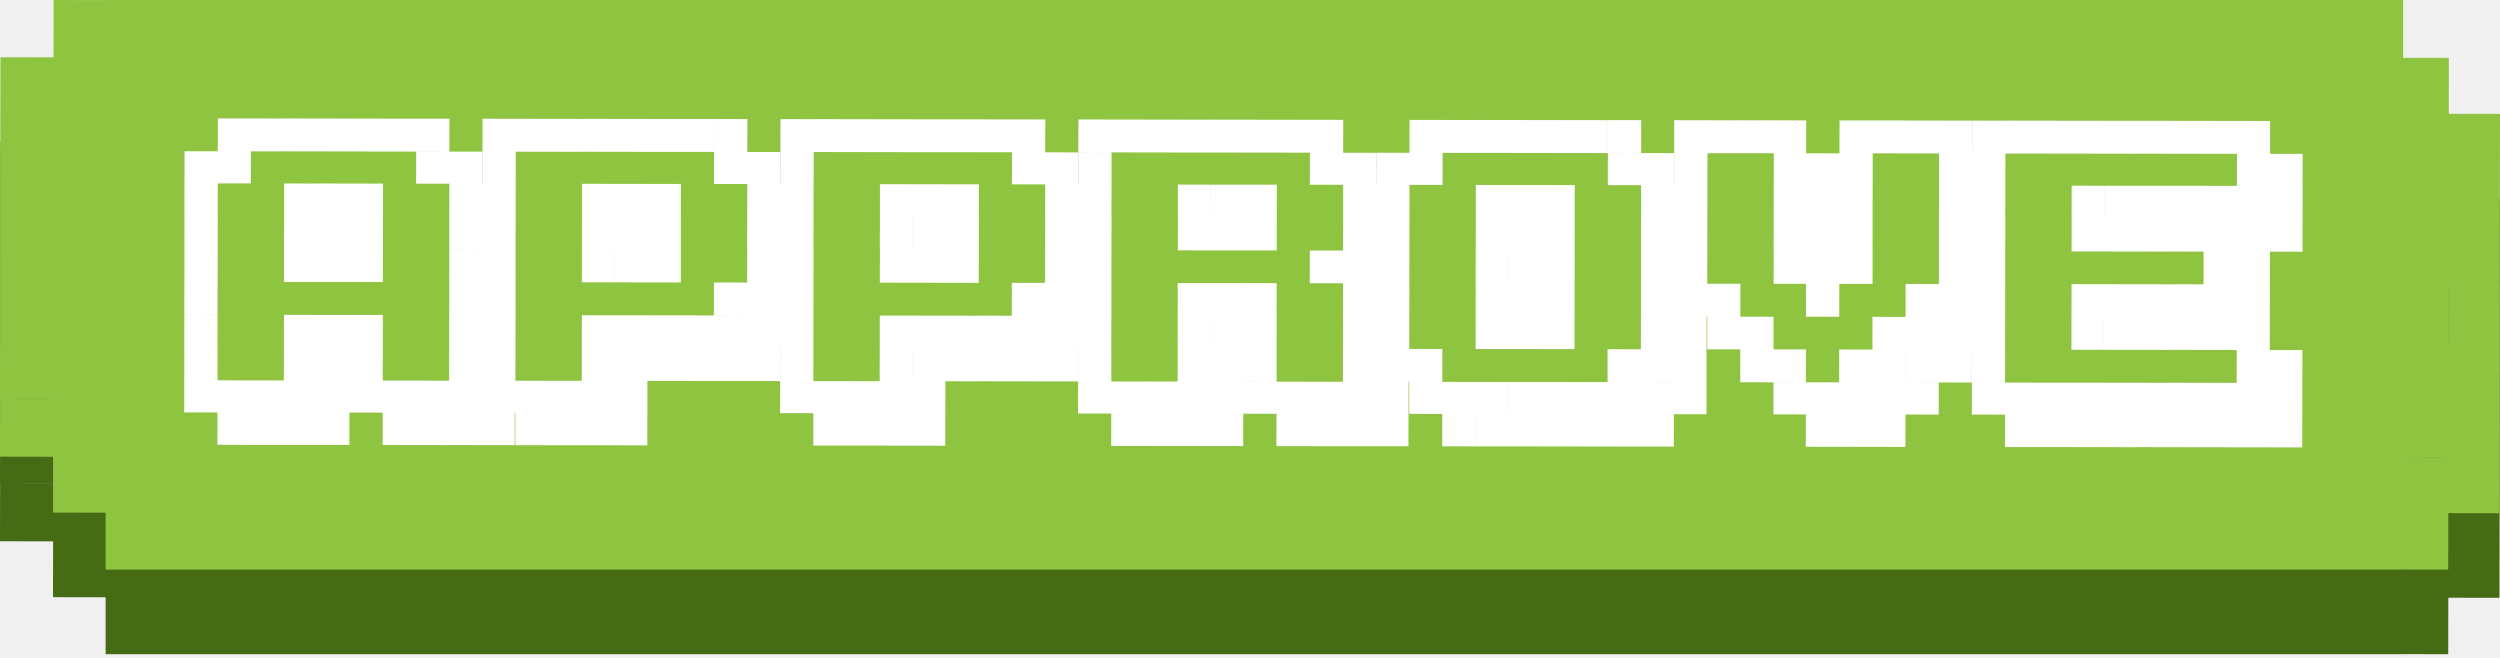
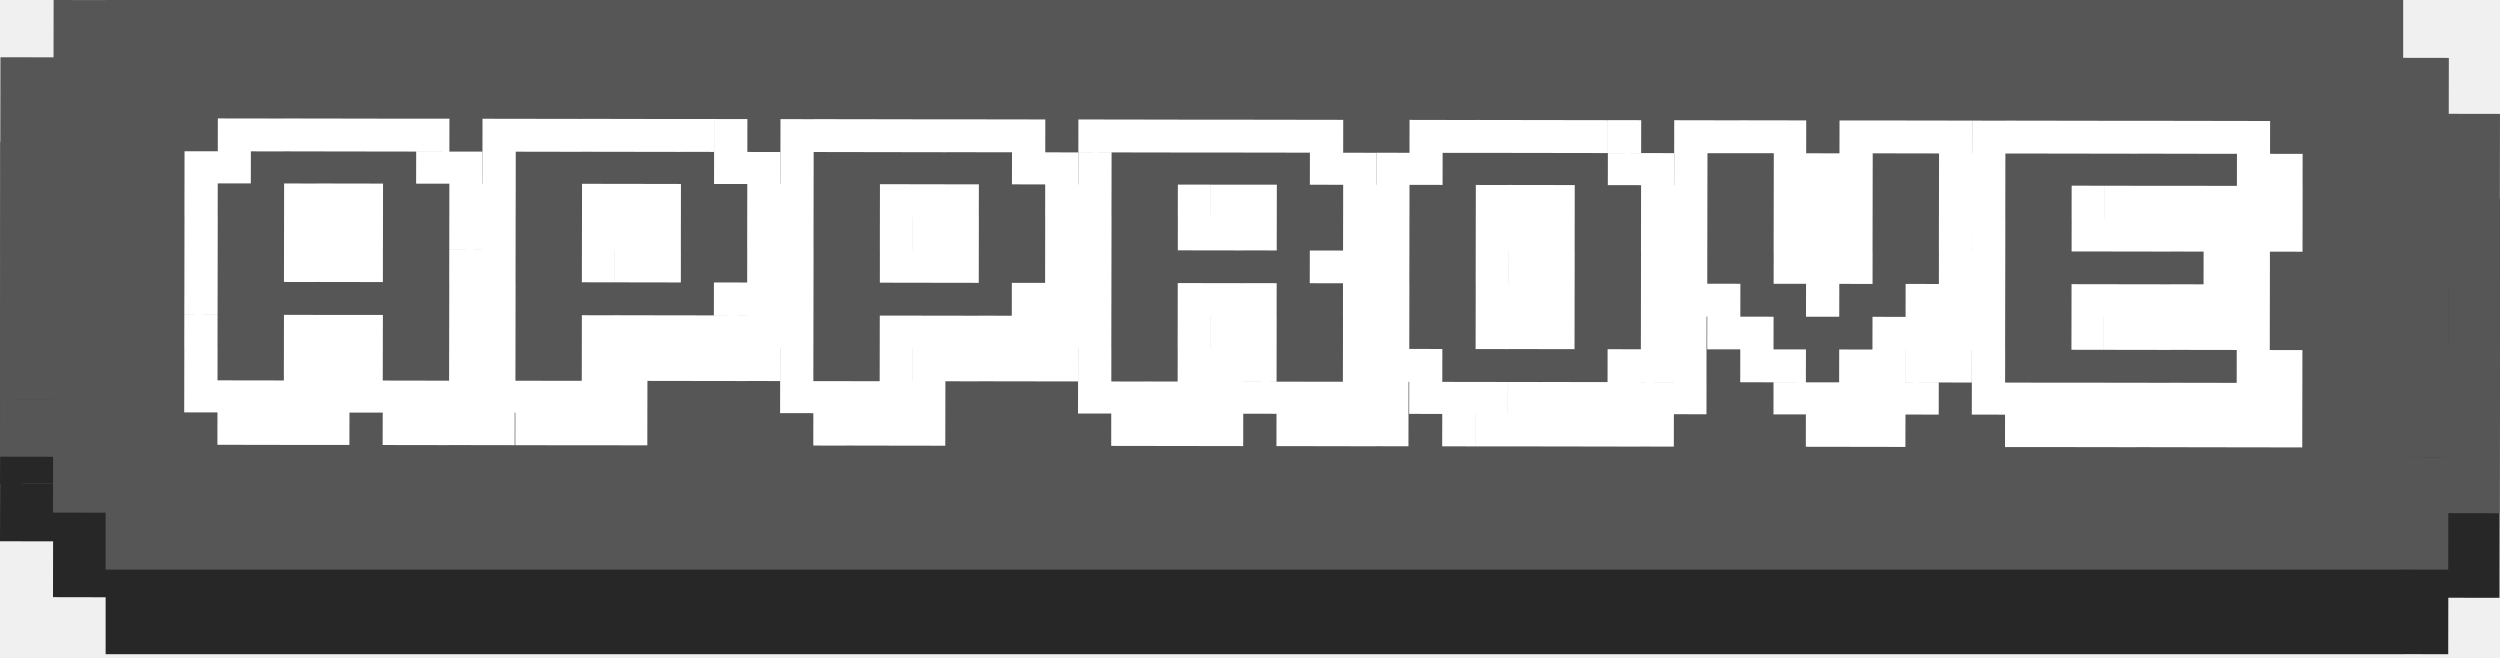
<svg xmlns="http://www.w3.org/2000/svg" width="190" height="50" viewBox="0 0 190 50" fill="none">
-   <path fill-rule="evenodd" clip-rule="evenodd" d="M182.641 41.18V41.173L186.079 41.179V41.187L182.641 41.18ZM182.641 49.714L186.065 49.72L186.072 45.435V45.428L189.96 45.435L189.967 41.187L189.974 36.829L189.98 32.493L189.987 28.136H189.98L189.987 23.8L189.993 19.442L190 15.085L186.112 15.078H186.105L186.112 10.829L182.641 10.823V6.428H154.536H8.028V6.435L4.075 6.428L4.069 10.786L0.034 10.778L0.027 15.027L0.02 19.385H0.027L0.02 23.742L0.013 28.078L0.007 32.443L0 36.778H0.007L0 41.136L4.035 41.143L4.028 45.384L8.028 45.392V49.72H31.989L32.125 49.72V49.72H36.005L36.139 49.72V49.72L182.118 49.72L182.641 49.72V49.714ZM4.014 36.778H0.007L4.014 36.786V36.778ZM186.085 32.486H186.092L186.098 28.128H186.092L186.085 32.486Z" fill="#456B15" />
-   <path fill-rule="evenodd" clip-rule="evenodd" d="M0 34.708L0.007 30.35L4.014 30.357V30.35H0.007H0L0.007 26.014L0.013 21.65L0.02 17.314L0.027 12.956H0.02L0.027 8.599L0.034 4.35L4.069 4.358L4.075 0L8.028 0.007V0H154.535H182.641V4.395L186.112 4.401L186.105 8.65H186.112L190 8.657L189.993 13.014L189.987 17.372L189.98 21.708H189.987L189.98 26.065L189.973 30.401L189.967 34.758L189.96 39.007L186.072 39V39.007L186.065 43.292L182.641 43.286V43.292H182.117H36.139H32.125H8.028V38.963L4.028 38.956L4.035 34.715L0 34.708ZM182.641 34.752L186.079 34.758V34.751L182.641 34.745V34.752ZM186.085 26.058H186.092L186.098 21.7H186.092L186.085 26.058Z" fill="#8EC440" />
+   <path fill-rule="evenodd" clip-rule="evenodd" d="M182.641 41.18V41.173L186.079 41.179V41.187L182.641 41.18ZM182.641 49.714L186.065 49.72L186.072 45.435V45.428L189.96 45.435L189.967 41.187L189.974 36.829L189.98 32.493L189.987 28.136H189.98L189.987 23.8L189.993 19.442L190 15.085L186.112 15.078H186.105L186.112 10.829L182.641 10.823V6.428H154.536H8.028V6.435L4.075 6.428L4.069 10.786L0.034 10.778L0.027 15.027L0.02 19.385H0.027L0.02 23.742L0.013 28.078L0.007 32.443L0 36.778H0.007L0 41.136L4.035 41.143L4.028 45.384L8.028 45.392V49.72H31.989L32.125 49.72V49.72H36.005L36.139 49.72V49.72L182.118 49.72L182.641 49.72V49.714ZM4.014 36.778H0.007L4.014 36.786V36.778ZM186.085 32.486H186.092L186.098 28.128H186.092L186.085 32.486Z" fill="#272727" />
+   <path fill-rule="evenodd" clip-rule="evenodd" d="M0 34.708L0.007 30.35L4.014 30.357V30.35H0.007H0L0.007 26.014L0.013 21.65L0.02 17.314L0.027 12.956H0.02L0.027 8.599L0.034 4.35L4.069 4.358L4.075 0L8.028 0.007V0H154.535H182.641V4.395L186.112 4.401L186.105 8.65H186.112L190 8.657L189.993 13.014L189.987 17.372L189.98 21.708H189.987L189.98 26.065L189.973 30.401L189.967 34.758L189.96 39.007L186.072 39V39.007L186.065 43.292L182.641 43.286V43.292H182.117H36.139H32.125H8.028V38.963L4.028 38.956L4.035 34.715L0 34.708ZM182.641 34.752L186.079 34.758V34.751L182.641 34.745V34.752ZM186.085 26.058H186.092L186.098 21.7H186.092L186.085 26.058Z" fill="#565656" />
  <g clip-path="url(#clip0)">
    <path d="M14 31.343L14.004 28.906L16.531 28.91L16.527 31.343H14ZM14.004 28.906L14.008 26.407L16.535 26.411L16.531 28.91L14.004 28.906ZM14.004 26.407L14.008 23.92L16.535 23.924L16.531 26.411L14.004 26.407ZM14.008 23.916L14.013 21.417L16.54 21.421L16.535 23.92L14.008 23.916ZM14.013 21.417L14.017 18.93L16.544 18.934L16.54 21.421L14.013 21.417ZM14.017 18.93L14.021 16.431L16.548 16.435L16.544 18.934L14.017 18.93ZM14.017 16.431L14.021 13.932L16.548 13.936L16.544 16.435L14.017 16.431ZM14.021 13.932L14.025 11.495L16.552 11.499L16.548 13.936L14.021 13.932ZM19.041 31.347L19.037 33.808L16.523 33.804L16.527 31.343L19.041 31.347ZM16.527 31.343L16.531 28.906L19.046 28.91L19.041 31.347L16.527 31.343ZM16.548 13.936L16.552 11.499L19.067 11.503L19.062 13.94L16.548 13.936ZM16.552 11.499L16.556 9L19.071 9.004L19.067 11.503L16.552 11.499ZM21.568 31.351L21.564 33.813L19.037 33.808L19.041 31.347L21.568 31.351ZM19.041 31.347L19.046 28.91L21.572 28.914L21.568 31.351L19.041 31.347ZM19.067 11.503L19.071 9.004L21.598 9.008L21.593 11.508L19.067 11.503ZM24.032 31.355L24.028 33.817L21.564 33.813L21.568 31.351L24.032 31.355ZM21.568 31.351L21.572 28.914L24.036 28.918L24.032 31.355L21.568 31.351ZM21.572 28.914L21.577 26.415L24.04 26.419L24.036 28.918L21.572 28.914ZM21.577 26.415L21.581 23.928L24.045 23.933L24.04 26.419L21.577 26.415ZM21.581 21.429L21.585 18.942L24.049 18.947L24.045 21.433L21.581 21.429ZM21.585 18.942L21.589 16.443L24.053 16.448L24.049 18.947L21.585 18.942ZM21.589 16.443L21.593 13.944L24.057 13.948L24.053 16.448L21.589 16.443ZM21.593 11.503L21.598 9.004L24.061 9.008L24.057 11.508L21.593 11.503ZM26.559 31.355L26.555 33.817L24.028 33.813L24.032 31.351L26.559 31.355ZM24.032 31.355L24.036 28.918L26.563 28.922L26.559 31.359L24.032 31.355ZM24.036 28.918L24.04 26.419L26.567 26.423L26.563 28.922L24.036 28.918ZM24.04 26.419L24.045 23.933L26.572 23.937L26.567 26.423L24.04 26.419ZM24.045 21.429L24.049 18.942L26.576 18.947L26.572 21.433L24.045 21.429ZM24.049 18.942L24.053 16.443L26.58 16.448L26.576 18.947L24.049 18.942ZM24.053 16.443L24.057 13.944L26.584 13.948L26.58 16.448L24.053 16.443ZM24.057 11.508L24.061 9.008L26.588 9.012L26.584 11.512L24.057 11.508ZM26.559 31.355L26.563 28.918L29.09 28.922L29.086 31.359L26.559 31.355ZM26.563 28.918L26.567 26.419L29.094 26.423L29.09 28.922L26.563 28.918ZM26.567 26.419L26.572 23.933L29.099 23.937L29.094 26.423L26.567 26.419ZM26.572 21.433L26.576 18.947L29.103 18.951L29.099 21.438L26.572 21.433ZM26.576 18.947L26.58 16.448L29.107 16.452L29.103 18.951L26.576 18.947ZM26.58 16.448L26.584 13.948L29.111 13.953L29.107 16.452L26.58 16.448ZM26.584 11.512L26.588 9.012L29.115 9.017L29.111 11.516L26.584 11.512ZM31.6 31.363L31.596 33.825L29.082 33.821L29.086 31.359L31.6 31.363ZM29.086 31.359L29.09 28.922L31.604 28.927L31.6 31.363L29.086 31.359ZM29.111 11.516L29.115 9.017L31.63 9.021L31.625 11.52L29.111 11.516ZM34.127 31.367L34.123 33.829L31.596 33.825L31.6 31.363L34.127 31.367ZM31.6 31.363L31.604 28.927L34.131 28.931L34.127 31.367L31.6 31.363ZM31.625 13.957L31.63 11.52L34.157 11.524L34.152 13.961L31.625 13.957ZM31.625 11.516L31.63 9.017L34.157 9.021L34.152 11.52L31.625 11.516ZM36.641 31.367L36.637 33.829L34.123 33.825L34.127 31.363L36.641 31.367ZM34.127 31.367L34.131 28.931L36.646 28.935L36.641 31.372L34.127 31.367ZM34.131 28.931L34.136 26.432L36.65 26.436L36.646 28.935L34.131 28.931ZM34.136 26.432L34.14 23.945L36.654 23.949L36.65 26.436L34.136 26.432ZM34.14 23.945L34.144 21.446L36.658 21.45L36.654 23.949L34.14 23.945ZM34.14 21.446L34.144 18.959L36.658 18.963L36.654 21.45L34.14 21.446ZM34.144 18.955L34.148 16.456L36.663 16.46L36.658 18.959L34.144 18.955ZM34.148 16.456L34.152 13.957L36.667 13.961L36.663 16.46L34.148 16.456ZM34.152 13.957L34.157 11.52L36.671 11.524L36.667 13.961L34.152 13.957ZM39.118 31.372L39.114 33.833L36.637 33.829L36.641 31.367L39.118 31.372ZM36.641 31.367L36.646 28.931L39.122 28.935L39.118 31.372L36.641 31.367ZM36.646 28.931L36.65 26.432L39.126 26.436L39.122 28.935L36.646 28.931ZM36.65 26.432L36.654 23.945L39.13 23.949L39.126 26.436L36.65 26.432ZM36.654 23.945L36.658 21.446L39.135 21.45L39.13 23.949L36.654 23.945ZM36.654 21.446L36.658 18.959L39.135 18.963L39.13 21.45L36.654 21.446ZM36.658 18.959L36.663 16.46L39.139 16.464L39.135 18.963L36.658 18.959ZM36.663 16.46L36.667 13.961L39.143 13.965L39.139 16.464L36.663 16.46Z" fill="white" />
    <path d="M36.641 31.367L36.646 28.931L39.172 28.935L39.168 31.372L36.641 31.367ZM36.646 28.931L36.65 26.432L39.177 26.436L39.172 28.935L36.646 28.931ZM36.65 26.432L36.654 23.945L39.181 23.949L39.177 26.436L36.65 26.432ZM36.654 23.945L36.658 21.446L39.185 21.45L39.181 23.949L36.654 23.945ZM36.654 21.446L36.658 18.959L39.185 18.963L39.181 21.45L36.654 21.446ZM36.658 18.959L36.662 16.46L39.189 16.464L39.185 18.963L36.658 18.959ZM36.662 16.46L36.667 13.961L39.194 13.965L39.189 16.464L36.662 16.46ZM36.667 13.961L36.671 11.524L39.198 11.528L39.194 13.965L36.667 13.961ZM36.667 11.524L36.671 9.025L39.198 9.029L39.194 11.528L36.667 11.524ZM41.683 31.376L41.678 33.838L39.164 33.833L39.168 31.372L41.683 31.376ZM39.168 31.372L39.172 28.935L41.687 28.939L41.683 31.376L39.168 31.372ZM39.194 11.528L39.198 9.029L41.712 9.033L41.708 11.533L39.194 11.528ZM44.21 31.38L44.205 33.842L41.678 33.838L41.683 31.376L44.21 31.38ZM41.683 31.376L41.687 28.939L44.214 28.943L44.21 31.38L41.683 31.376ZM41.708 11.533L41.712 9.033L44.239 9.037L44.235 11.537L41.708 11.533ZM46.673 31.38L46.669 33.842L44.205 33.838L44.21 31.376L46.673 31.38ZM44.21 31.38L44.214 28.943L46.678 28.948L46.673 31.384L44.21 31.38ZM44.214 28.943L44.218 26.444L46.682 26.448L46.678 28.948L44.214 28.943ZM44.218 26.444L44.222 23.957L46.686 23.962L46.682 26.448L44.218 26.444ZM44.222 21.454L44.226 18.968L46.69 18.972L46.686 21.458L44.222 21.454ZM44.226 18.968L44.231 16.468L46.694 16.473L46.69 18.972L44.226 18.968ZM44.231 16.468L44.235 13.969L46.699 13.973L46.694 16.473L44.231 16.468ZM44.235 11.533L44.239 9.033L46.703 9.037L46.699 11.537L44.235 11.533ZM49.2 31.384L49.196 33.846L46.669 33.842L46.673 31.38L49.2 31.384ZM46.673 31.38L46.678 28.943L49.205 28.948L49.2 31.384L46.673 31.38ZM46.678 28.943L46.682 26.444L49.209 26.448L49.205 28.948L46.678 28.943ZM46.682 26.444L46.686 23.957L49.213 23.962L49.209 26.448L46.682 26.444ZM46.69 21.458L46.694 18.972L49.221 18.976L49.217 21.462L46.69 21.458ZM46.69 18.972L46.694 16.473L49.221 16.477L49.217 18.976L46.69 18.972ZM46.694 16.473L46.699 13.973L49.225 13.977L49.221 16.477L46.694 16.473ZM46.699 11.537L46.703 9.037L49.23 9.042L49.225 11.541L46.699 11.537ZM49.205 28.948L49.209 26.448L51.736 26.453L51.731 28.952L49.205 28.948ZM49.209 26.448L49.213 23.962L51.74 23.966L51.736 26.453L49.209 26.448ZM49.217 21.462L49.221 18.976L51.748 18.98L51.744 21.467L49.217 21.462ZM49.217 18.976L49.221 16.477L51.748 16.481L51.744 18.98L49.217 18.976ZM49.221 16.477L49.225 13.977L51.752 13.982L51.748 16.481L49.221 16.477ZM49.225 11.541L49.23 9.042L51.757 9.046L51.752 11.545L49.225 11.541ZM51.731 28.952L51.736 26.453L54.25 26.457L54.246 28.956L51.731 28.952ZM51.736 26.453L51.74 23.966L54.254 23.97L54.25 26.457L51.736 26.453ZM51.752 11.541L51.757 9.042L54.271 9.046L54.267 11.545L51.752 11.541ZM54.246 28.956L54.25 26.457L56.777 26.461L56.773 28.96L54.246 28.956ZM54.25 26.457L54.254 23.97L56.781 23.974L56.777 26.461L54.25 26.457ZM54.254 23.966L54.258 21.467L56.785 21.471L56.781 23.97L54.254 23.966ZM54.267 13.982L54.271 11.545L56.798 11.549L56.794 13.986L54.267 13.982ZM54.271 11.545L54.275 9.046L56.802 9.05L56.798 11.549L54.271 11.545ZM56.773 28.956L56.777 26.457L59.291 26.461L59.287 28.96L56.773 28.956ZM56.777 26.457L56.781 23.97L59.295 23.974L59.291 26.461L56.777 26.457ZM56.781 23.97L56.785 21.471L59.3 21.475L59.295 23.974L56.781 23.97ZM56.785 21.471L56.789 18.984L59.304 18.988L59.3 21.475L56.785 21.471ZM56.785 18.984L56.789 16.485L59.304 16.489L59.3 18.988L56.785 18.984ZM56.789 16.485L56.794 13.986L59.308 13.99L59.304 16.489L56.789 16.485ZM56.794 13.986L56.798 11.549L59.312 11.553L59.308 13.99L56.794 13.986ZM59.291 26.461L59.295 23.974L61.772 23.978L61.768 26.465L59.291 26.461ZM59.295 23.974L59.3 21.475L61.776 21.479L61.772 23.978L59.295 23.974ZM59.3 21.475L59.304 18.988L61.78 18.992L61.776 21.479L59.3 21.475ZM59.3 18.988L59.304 16.489L61.78 16.493L61.776 18.992L59.3 18.988ZM59.304 16.489L59.308 13.99L61.784 13.994L61.78 16.493L59.304 16.489Z" fill="white" />
    <path d="M59.287 31.397L59.291 28.96L61.818 28.964L61.814 31.401L59.287 31.397ZM59.287 28.96L59.291 26.461L61.818 26.465L61.814 28.964L59.287 28.96ZM59.291 26.461L59.295 23.974L61.822 23.978L61.818 26.465L59.291 26.461ZM59.295 23.974L59.3 21.475L61.827 21.479L61.822 23.978L59.295 23.974ZM59.3 21.475L59.304 18.988L61.831 18.992L61.827 21.479L59.3 21.475ZM59.3 18.988L59.304 16.489L61.831 16.493L61.827 18.992L59.3 18.988ZM59.304 16.489L59.308 13.99L61.835 13.994L61.831 16.493L59.304 16.489ZM59.308 13.99L59.312 11.553L61.839 11.557L61.835 13.994L59.308 13.99ZM59.312 11.553L59.317 9.054L61.843 9.058L61.839 11.557L59.312 11.553ZM64.328 31.405L64.324 33.867L61.81 33.862L61.814 31.401L64.328 31.405ZM61.814 31.401L61.818 28.964L64.333 28.968L64.328 31.405L61.814 31.401ZM61.839 11.553L61.843 9.054L64.358 9.058L64.354 11.557L61.839 11.553ZM66.855 31.405L66.851 33.867L64.324 33.862L64.328 31.401L66.855 31.405ZM64.328 31.405L64.333 28.968L66.859 28.973L66.855 31.409L64.328 31.405ZM64.354 11.557L64.358 9.058L66.885 9.062L66.881 11.562L64.354 11.557ZM69.319 31.409L69.315 33.871L66.851 33.867L66.855 31.405L69.319 31.409ZM66.855 31.405L66.859 28.968L69.323 28.973L69.319 31.409L66.855 31.405ZM66.855 28.968L66.859 26.469L69.323 26.473L69.319 28.973L66.855 28.968ZM66.859 26.469L66.864 23.983L69.328 23.987L69.323 26.473L66.859 26.469ZM66.868 21.483L66.872 18.997L69.336 19.001L69.332 21.488L66.868 21.483ZM66.868 18.997L66.872 16.497L69.336 16.502L69.332 19.001L66.868 18.997ZM66.872 16.497L66.876 13.998L69.34 14.002L69.336 16.502L66.872 16.497ZM66.881 11.562L66.885 9.062L69.349 9.067L69.344 11.566L66.881 11.562ZM71.846 31.413L71.842 33.875L69.315 33.871L69.319 31.409L71.846 31.413ZM69.319 31.409L69.323 28.973L71.85 28.977L71.846 31.413L69.319 31.409ZM69.323 28.973L69.328 26.473L71.854 26.477L71.85 28.977L69.323 28.973ZM69.323 26.473L69.328 23.987L71.854 23.991L71.85 26.477L69.323 26.473ZM69.332 21.488L69.336 19.001L71.863 19.005L71.859 21.492L69.332 21.488ZM69.336 19.001L69.34 16.502L71.867 16.506L71.863 19.005L69.336 19.001ZM69.336 16.502L69.34 14.002L71.867 14.007L71.863 16.506L69.336 16.502ZM69.344 11.566L69.349 9.067L71.876 9.071L71.871 11.57L69.344 11.566ZM71.85 28.977L71.854 26.477L74.381 26.482L74.377 28.981L71.85 28.977ZM71.85 26.477L71.854 23.991L74.381 23.995L74.377 26.482L71.85 26.477ZM71.859 21.492L71.863 19.005L74.39 19.009L74.386 21.496L71.859 21.492ZM71.863 19.005L71.867 16.506L74.394 16.51L74.39 19.009L71.863 19.005ZM71.863 16.506L71.867 14.007L74.394 14.011L74.39 16.51L71.863 16.506ZM71.871 11.566L71.876 9.067L74.402 9.071L74.398 11.57L71.871 11.566ZM74.377 28.977L74.381 26.477L76.896 26.482L76.891 28.981L74.377 28.977ZM74.377 26.477L74.381 23.991L76.896 23.995L76.891 26.482L74.377 26.477ZM74.398 11.57L74.402 9.071L76.917 9.075L76.912 11.574L74.398 11.57ZM76.891 28.981L76.896 26.482L79.423 26.486L79.418 28.985L76.891 28.981ZM76.891 26.482L76.896 23.995L79.423 23.999L79.418 26.486L76.891 26.482ZM76.896 23.995L76.9 21.496L79.427 21.5L79.423 23.999L76.896 23.995ZM76.908 14.011L76.912 11.574L79.439 11.578L79.435 14.015L76.908 14.011ZM76.912 11.574L76.917 9.075L79.444 9.079L79.439 11.578L76.912 11.574ZM79.418 28.985L79.423 26.486L81.937 26.49L81.933 28.989L79.418 28.985ZM79.418 26.486L79.423 23.999L81.937 24.003L81.933 26.49L79.418 26.486ZM79.423 23.999L79.427 21.5L81.941 21.504L81.937 24.003L79.423 23.999ZM79.427 21.5L79.431 19.013L81.945 19.017L81.941 21.504L79.427 21.5ZM79.431 19.013L79.435 16.514L81.95 16.518L81.945 19.017L79.431 19.013ZM79.431 16.514L79.435 14.015L81.95 14.019L81.945 16.518L79.431 16.514ZM79.435 14.015L79.439 11.578L81.954 11.582L81.95 14.019L79.435 14.015ZM81.933 26.49L81.937 24.003L84.413 24.008L84.409 26.494L81.933 26.49ZM81.937 24.003L81.941 21.504L84.418 21.508L84.413 24.008L81.937 24.003ZM81.941 21.504L81.945 19.017L84.422 19.022L84.418 21.508L81.941 21.504ZM81.945 19.017L81.95 16.518L84.426 16.523L84.422 19.022L81.945 19.017ZM81.945 16.518L81.95 14.019L84.426 14.023L84.422 16.523L81.945 16.518Z" fill="white" />
    <path d="M81.928 31.426L81.933 28.989L84.46 28.993L84.455 31.43L81.928 31.426ZM81.933 28.989L81.937 26.49L84.464 26.494L84.46 28.993L81.933 28.989ZM81.933 26.49L81.937 24.003L84.464 24.008L84.46 26.494L81.933 26.49ZM81.937 24.003L81.941 21.504L84.468 21.508L84.464 24.008L81.937 24.003ZM81.941 21.504L81.945 19.017L84.472 19.022L84.468 21.508L81.941 21.504ZM81.945 19.017L81.95 16.518L84.477 16.523L84.472 19.022L81.945 19.017ZM81.945 16.518L81.95 14.019L84.477 14.023L84.472 16.523L81.945 16.518ZM81.95 14.019L81.954 11.582L84.481 11.587L84.477 14.023L81.95 14.019ZM81.954 11.578L81.958 9.079L84.485 9.083L84.481 11.582L81.954 11.578ZM86.97 31.43L86.966 33.892L84.451 33.888L84.455 31.426L86.97 31.43ZM84.455 31.43L84.46 28.993L86.974 28.997L86.97 31.434L84.455 31.43ZM84.481 11.582L84.485 9.083L86.999 9.087L86.995 11.587L84.481 11.582ZM89.497 31.434L89.493 33.896L86.966 33.892L86.97 31.43L89.497 31.434ZM86.97 31.43L86.974 28.993L89.501 28.997L89.497 31.434L86.97 31.43ZM86.995 11.587L86.999 9.087L89.526 9.092L89.522 11.591L86.995 11.587ZM91.96 31.438L91.956 33.9L89.493 33.896L89.497 31.434L91.96 31.438ZM89.497 31.434L89.501 28.997L91.965 29.002L91.96 31.438L89.497 31.434ZM89.501 28.997L89.505 26.498L91.969 26.503L91.965 29.002L89.501 28.997ZM89.501 26.498L89.505 24.012L91.969 24.016L91.965 26.503L89.501 26.498ZM89.505 24.012L89.509 21.512L91.973 21.517L91.969 24.016L89.505 24.012ZM89.513 19.026L89.518 16.527L91.981 16.531L91.977 19.03L89.513 19.026ZM89.513 16.527L89.518 14.027L91.981 14.032L91.977 16.531L89.513 16.527ZM89.522 11.591L89.526 9.092L91.99 9.096L91.986 11.595L89.522 11.591ZM94.487 31.442L94.483 33.904L91.956 33.9L91.96 31.438L94.487 31.442ZM91.96 31.438L91.965 29.002L94.492 29.006L94.487 31.442L91.96 31.438ZM91.965 29.002L91.969 26.503L94.496 26.507L94.492 29.006L91.965 29.002ZM91.969 26.503L91.973 24.016L94.5 24.02L94.496 26.507L91.969 26.503ZM91.969 24.016L91.973 21.517L94.5 21.521L94.496 24.02L91.969 24.016ZM91.977 19.03L91.981 16.531L94.508 16.535L94.504 19.034L91.977 19.03ZM91.981 16.531L91.986 14.032L94.513 14.036L94.508 16.535L91.981 16.531ZM91.986 11.591L91.99 9.092L94.517 9.096L94.513 11.595L91.986 11.591ZM94.487 31.442L94.492 29.006L97.019 29.01L97.014 31.447L94.487 31.442ZM94.492 29.002L94.496 26.503L97.023 26.507L97.019 29.006L94.492 29.002ZM94.496 26.503L94.5 24.016L97.027 24.02L97.023 26.507L94.496 26.503ZM94.496 24.016L94.5 21.517L97.027 21.521L97.023 24.02L94.496 24.016ZM94.504 19.03L94.508 16.531L97.035 16.535L97.031 19.034L94.504 19.03ZM94.508 16.531L94.513 14.032L97.04 14.036L97.035 16.535L94.508 16.531ZM94.513 11.595L94.517 9.096L97.044 9.1L97.04 11.599L94.513 11.595ZM99.529 31.447L99.524 33.908L97.01 33.904L97.014 31.442L99.529 31.447ZM97.014 31.442L97.019 29.006L99.533 29.01L99.529 31.447L97.014 31.442ZM97.04 11.599L97.044 9.1L99.558 9.104L99.554 11.603L97.04 11.599ZM102.056 31.451L102.051 33.913L99.524 33.908L99.529 31.447L102.056 31.451ZM99.529 31.447L99.533 29.01L102.06 29.014L102.056 31.451L99.529 31.447ZM99.541 21.525L99.546 19.038L102.072 19.043L102.068 21.529L99.541 21.525ZM99.55 14.04L99.554 11.603L102.081 11.607L102.077 14.044L99.55 14.04ZM99.554 11.603L99.558 9.104L102.085 9.108L102.081 11.607L99.554 11.603ZM104.57 31.455L104.566 33.917L102.051 33.913L102.056 31.451L104.57 31.455ZM102.056 31.451L102.06 29.014L104.574 29.018L104.57 31.455L102.056 31.451ZM102.06 29.014L102.064 26.515L104.578 26.519L104.574 29.018L102.06 29.014ZM102.064 26.515L102.068 24.028L104.583 24.032L104.578 26.519L102.064 26.515ZM102.064 24.028L102.068 21.529L104.583 21.533L104.578 24.032L102.064 24.028ZM102.068 21.529L102.072 19.043L104.587 19.047L104.583 21.533L102.068 21.529ZM102.072 19.043L102.077 16.543L104.591 16.547L104.587 19.047L102.072 19.043ZM102.077 16.543L102.081 14.044L104.595 14.048L104.591 16.547L102.077 16.543ZM102.077 14.044L102.081 11.607L104.595 11.612L104.591 14.048L102.077 14.044ZM107.046 31.455L107.042 33.917L104.566 33.913L104.57 31.451L107.046 31.455ZM104.57 31.455L104.574 29.018L107.05 29.023L107.046 31.459L104.57 31.455ZM104.574 29.014L104.578 26.515L107.055 26.519L107.05 29.018L104.574 29.014ZM104.578 26.515L104.583 24.028L107.059 24.032L107.055 26.519L104.578 26.515ZM104.583 24.028L104.587 21.529L107.063 21.533L107.059 24.032L104.583 24.028ZM104.583 21.529L104.587 19.043L107.063 19.047L107.059 21.533L104.583 21.529ZM104.587 19.043L104.591 16.543L107.067 16.547L107.063 19.047L104.587 19.043ZM104.591 16.543L104.595 14.044L107.072 14.048L107.067 16.547L104.591 16.543Z" fill="white" />
    <path d="M104.574 29.014L104.578 26.515L107.105 26.519L107.101 29.018L104.574 29.014ZM104.578 26.515L104.582 24.028L107.109 24.032L107.105 26.519L104.578 26.515ZM104.582 24.028L104.587 21.529L107.114 21.533L107.109 24.032L104.582 24.028ZM104.582 21.529L104.587 19.043L107.114 19.047L107.109 21.533L104.582 21.529ZM104.587 19.043L104.591 16.543L107.118 16.547L107.114 19.047L104.587 19.043ZM104.591 16.543L104.595 14.044L107.122 14.048L107.118 16.547L104.591 16.543ZM104.595 14.044L104.599 11.607L107.126 11.612L107.122 14.048L104.595 14.044ZM107.097 31.455L107.101 29.018L109.615 29.023L109.611 31.459L107.097 31.455ZM107.101 29.018L107.105 26.519L109.619 26.523L109.615 29.023L107.101 29.018ZM107.122 14.048L107.126 11.612L109.64 11.616L109.636 14.053L107.122 14.048ZM107.122 11.612L107.126 9.112L109.64 9.117L109.636 11.616L107.122 11.612ZM112.138 31.463L112.134 33.925L109.607 33.921L109.611 31.459L112.138 31.463ZM109.611 31.459L109.615 29.023L112.142 29.027L112.138 31.463L109.611 31.459ZM109.636 11.616L109.64 9.117L112.167 9.121L112.163 11.62L109.636 11.616ZM114.606 31.468L114.602 33.929L112.138 33.925L112.142 31.463L114.606 31.468ZM112.138 31.463L112.142 29.027L114.606 29.031L114.602 31.468L112.138 31.463ZM112.146 26.527L112.151 24.041L114.614 24.045L114.61 26.532L112.146 26.527ZM112.151 24.041L112.155 21.542L114.619 21.546L114.614 24.045L112.151 24.041ZM112.151 21.542L112.155 19.055L114.619 19.059L114.614 21.546L112.151 21.542ZM112.155 19.055L112.159 16.556L114.623 16.56L114.619 19.059L112.155 19.055ZM112.159 16.556L112.163 14.057L114.627 14.061L114.623 16.56L112.159 16.556ZM112.163 11.616L112.167 9.117L114.631 9.121L114.627 11.62L112.163 11.616ZM117.133 31.468L117.129 33.929L114.602 33.925L114.606 31.463L117.133 31.468ZM114.606 31.468L114.61 29.031L117.137 29.035L117.133 31.472L114.606 31.468ZM114.61 26.527L114.614 24.041L117.141 24.045L117.137 26.532L114.61 26.527ZM114.614 24.041L114.619 21.542L117.146 21.546L117.141 24.045L114.614 24.041ZM114.619 21.542L114.623 19.055L117.15 19.059L117.146 21.546L114.619 21.542ZM114.619 19.055L114.623 16.556L117.15 16.56L117.146 19.059L114.619 19.055ZM114.623 16.556L114.627 14.057L117.154 14.061L117.15 16.56L114.623 16.556ZM114.627 11.62L114.631 9.121L117.158 9.125L117.154 11.624L114.627 11.62ZM119.66 31.472L119.656 33.933L117.129 33.929L117.133 31.468L119.66 31.472ZM117.133 31.468L117.137 29.031L119.664 29.035L119.66 31.472L117.133 31.468ZM117.137 26.532L117.141 24.045L119.668 24.049L119.664 26.536L117.137 26.532ZM117.141 24.045L117.146 21.546L119.672 21.55L119.668 24.049L117.141 24.045ZM117.146 21.546L117.15 19.059L119.677 19.063L119.672 21.55L117.146 21.546ZM117.146 19.059L117.15 16.56L119.677 16.564L119.672 19.063L117.146 19.059ZM117.15 16.56L117.154 14.061L119.681 14.065L119.677 16.564L117.15 16.56ZM117.154 11.624L117.158 9.125L119.685 9.129L119.681 11.628L117.154 11.624ZM122.174 31.476L122.17 33.938L119.656 33.933L119.66 31.472L122.174 31.476ZM119.66 31.472L119.664 29.035L122.178 29.039L122.174 31.476L119.66 31.472ZM119.681 11.628L119.685 9.129L122.199 9.133L122.195 11.633L119.681 11.628ZM124.701 31.48L124.697 33.942L122.17 33.938L122.174 31.476L124.701 31.48ZM122.174 31.476L122.178 29.039L124.705 29.043L124.701 31.48L122.174 31.476ZM122.174 29.039L122.178 26.54L124.705 26.544L124.701 29.043L122.174 29.039ZM122.195 14.069L122.199 11.633L124.726 11.637L124.722 14.073L122.195 14.069ZM122.199 11.628L122.204 9.129L124.731 9.133L124.726 11.633L122.199 11.628ZM127.215 31.48L127.211 33.942L124.697 33.938L124.701 31.476L127.215 31.48ZM124.701 31.48L124.705 29.043L127.22 29.047L127.215 31.484L124.701 31.48ZM124.701 29.039L124.705 26.54L127.22 26.544L127.215 29.043L124.701 29.039ZM124.705 26.54L124.71 24.053L127.224 24.058L127.22 26.544L124.705 26.54ZM124.71 24.053L124.714 21.554L127.228 21.558L127.224 24.058L124.71 24.053ZM124.714 21.554L124.718 19.067L127.232 19.072L127.228 21.558L124.714 21.554ZM124.714 19.067L124.718 16.568L127.232 16.573L127.228 19.072L124.714 19.067ZM124.718 16.568L124.722 14.069L127.236 14.073L127.232 16.573L124.718 16.568ZM124.722 14.069L124.726 11.633L127.241 11.637L127.236 14.073L124.722 14.069ZM127.215 31.48L127.22 29.043L129.696 29.047L129.692 31.484L127.215 31.48ZM127.215 29.043L127.22 26.544L129.696 26.548L129.692 29.047L127.215 29.043ZM127.22 26.544L127.224 24.058L129.7 24.062L129.696 26.548L127.22 26.544ZM127.224 24.058L127.228 21.558L129.704 21.562L129.7 24.062L127.224 24.058ZM127.228 21.558L127.232 19.072L129.709 19.076L129.704 21.562L127.228 21.558ZM127.228 19.072L127.232 16.573L129.709 16.577L129.704 19.076L127.228 19.072ZM127.232 16.573L127.236 14.073L129.713 14.078L129.709 16.577L127.232 16.573Z" fill="white" />
    <path d="M127.224 24.058L127.228 21.558L129.755 21.562L129.751 24.062L127.224 24.058ZM127.224 21.558L127.228 19.072L129.755 19.076L129.751 21.562L127.224 21.558ZM127.228 19.072L127.232 16.573L129.759 16.577L129.755 19.076L127.228 19.072ZM127.232 16.573L127.237 14.073L129.763 14.078L129.759 16.577L127.232 16.573ZM127.237 14.073L127.241 11.637L129.768 11.641L129.763 14.078L127.237 14.073ZM127.237 11.637L127.241 9.137L129.768 9.142L129.763 11.641L127.237 11.637ZM129.747 26.548L129.751 24.062L132.265 24.066L132.261 26.552L129.747 26.548ZM129.751 24.062L129.755 21.562L132.269 21.567L132.265 24.066L129.751 24.062ZM129.763 11.641L129.768 9.142L132.282 9.146L132.278 11.645L129.763 11.641ZM132.257 29.052L132.261 26.552L134.788 26.557L134.784 29.056L132.257 29.052ZM132.261 26.552L132.265 24.066L134.792 24.07L134.788 26.557L132.261 26.552ZM132.278 11.641L132.282 9.142L134.809 9.146L134.805 11.645L132.278 11.641ZM134.784 31.492L134.788 29.056L137.252 29.06L137.247 31.492H134.784ZM134.784 29.052L134.788 26.552L137.252 26.557L137.247 29.056L134.784 29.052ZM134.796 21.567L134.8 19.08L137.264 19.084L137.26 21.571L134.796 21.567ZM134.796 19.08L134.8 16.581L137.264 16.585L137.26 19.084L134.796 19.08ZM134.8 16.581L134.805 14.082L137.268 14.086L137.264 16.585L134.8 16.581ZM134.805 14.082L134.809 11.645L137.273 11.649L137.268 14.086L134.805 14.082ZM134.805 11.645L134.809 9.146L137.273 9.15L137.268 11.649L134.805 11.645ZM139.774 31.497L139.77 33.958L137.243 33.954L137.247 31.492L139.774 31.497ZM137.247 31.492L137.252 29.056L139.779 29.06L139.774 31.497L137.247 31.492ZM137.256 24.07L137.26 21.571L139.787 21.575L139.783 24.074L137.256 24.07ZM137.26 21.571L137.264 19.084L139.791 19.088L139.787 21.575L137.26 21.571ZM137.26 19.084L137.264 16.585L139.791 16.589L139.787 19.088L137.26 19.084ZM137.264 16.585L137.268 14.086L139.795 14.09L139.791 16.589L137.264 16.585ZM137.268 14.086L137.273 11.649L139.8 11.653L139.795 14.09L137.268 14.086ZM142.301 31.501L142.297 33.962L139.77 33.958L139.774 31.497L142.301 31.501ZM139.774 31.497L139.779 29.06L142.306 29.064L142.301 31.501L139.774 31.497ZM139.774 29.06L139.779 26.561L142.306 26.565L142.301 29.064L139.774 29.06ZM139.787 21.575L139.791 19.088L142.318 19.093L142.314 21.579L139.787 21.575ZM139.787 19.088L139.791 16.589L142.318 16.593L142.314 19.093L139.787 19.088ZM139.791 16.589L139.795 14.09L142.322 14.094L142.318 16.593L139.791 16.589ZM139.795 14.09L139.8 11.653L142.327 11.657L142.322 14.094L139.795 14.09ZM139.8 11.653L139.804 9.154L142.331 9.158L142.327 11.657L139.8 11.653ZM144.816 31.505L144.811 33.967L142.297 33.962L142.301 31.501L144.816 31.505ZM142.301 31.501L142.306 29.064L144.82 29.068L144.816 31.505L142.301 31.501ZM142.301 29.064L142.306 26.565L144.82 26.569L144.816 29.068L142.301 29.064ZM142.306 26.565L142.31 24.078L144.824 24.082L144.82 26.569L142.306 26.565ZM142.327 11.653L142.331 9.154L144.845 9.158L144.841 11.657L142.327 11.653ZM144.816 31.505L144.82 29.068L147.347 29.073L147.343 31.509L144.816 31.505ZM144.82 29.064L144.824 26.565L147.351 26.569L147.347 29.068L144.82 29.064ZM144.82 26.565L144.824 24.078L147.351 24.082L147.347 26.569L144.82 26.565ZM144.824 24.078L144.828 21.579L147.355 21.583L147.351 24.082L144.824 24.078ZM144.841 11.657L144.845 9.158L147.372 9.162L147.368 11.662L144.841 11.657ZM147.347 29.068L147.351 26.569L149.865 26.573L149.861 29.073L147.347 29.068ZM147.347 26.569L147.351 24.082L149.865 24.087L149.861 26.573L147.347 26.569ZM147.351 24.082L147.355 21.583L149.869 21.587L149.865 24.087L147.351 24.082ZM147.355 21.583L147.359 19.097L149.874 19.101L149.869 21.587L147.355 21.583ZM147.355 19.097L147.359 16.598L149.874 16.602L149.869 19.101L147.355 19.097ZM147.359 16.598L147.364 14.098L149.878 14.102L149.874 16.602L147.359 16.598ZM147.364 14.098L147.368 11.662L149.882 11.666L149.878 14.102L147.364 14.098ZM147.368 11.662L147.372 9.162L149.886 9.167L149.882 11.666L147.368 11.662ZM149.861 26.573L149.865 24.087L152.342 24.091L152.337 26.578L149.861 26.573ZM149.865 24.087L149.869 21.587L152.346 21.592L152.342 24.091L149.865 24.087ZM149.869 21.587L149.874 19.101L152.35 19.105L152.346 21.592L149.869 21.587ZM149.874 19.101L149.878 16.602L152.354 16.606L152.35 19.105L149.874 19.101ZM149.874 16.602L149.878 14.102L152.354 14.107L152.35 16.606L149.874 16.602ZM149.878 14.102L149.882 11.666L152.359 11.67L152.354 14.107L149.878 14.102Z" fill="white" />
    <path d="M149.857 31.509L149.861 29.073L152.388 29.077L152.384 31.513L149.857 31.509ZM149.861 29.073L149.865 26.573L152.392 26.578L152.388 29.077L149.861 29.073ZM149.861 26.573L149.865 24.087L152.392 24.091L152.388 26.578L149.861 26.573ZM149.865 24.087L149.87 21.587L152.397 21.592L152.392 24.091L149.865 24.087ZM149.87 21.587L149.874 19.101L152.401 19.105L152.397 21.592L149.87 21.587ZM149.874 19.101L149.878 16.602L152.405 16.606L152.401 19.105L149.874 19.101ZM149.874 16.602L149.878 14.102L152.405 14.107L152.401 16.606L149.874 16.602ZM149.878 14.102L149.882 11.666L152.409 11.67L152.405 14.107L149.878 14.102ZM149.882 11.666L149.886 9.167L152.413 9.171L152.409 11.67L149.882 11.666ZM154.898 31.517L154.894 33.979L152.38 33.975L152.384 31.513L154.898 31.517ZM152.384 31.513L152.388 29.077L154.902 29.081L154.898 31.517L152.384 31.513ZM152.409 11.666L152.413 9.167L154.928 9.171L154.923 11.67L152.409 11.666ZM157.425 31.517L157.421 33.979L154.894 33.975L154.898 31.513L157.425 31.517ZM154.898 31.517L154.902 29.081L157.429 29.085L157.425 31.522L154.898 31.517ZM154.923 11.67L154.928 9.171L157.455 9.175L157.45 11.674L154.923 11.67ZM159.889 31.522L159.885 33.983L157.421 33.979L157.425 31.517L159.889 31.522ZM157.425 31.517L157.429 29.081L159.893 29.085L159.889 31.522L157.425 31.517ZM157.429 26.582L157.434 24.095L159.897 24.099L159.893 26.586L157.429 26.582ZM157.434 24.095L157.438 21.596L159.902 21.6L159.897 24.099L157.434 24.095ZM157.442 19.109L157.446 16.61L159.91 16.614L159.906 19.113L157.442 19.109ZM157.442 16.61L157.446 14.111L159.91 14.115L159.906 16.614L157.442 16.61ZM157.45 11.674L157.455 9.175L159.918 9.179L159.914 11.678L157.45 11.674ZM162.416 31.526L162.412 33.987L159.885 33.983L159.889 31.522L162.416 31.526ZM159.889 31.522L159.893 29.085L162.42 29.089L162.416 31.526L159.889 31.522ZM159.897 26.586L159.902 24.099L162.428 24.103L162.424 26.59L159.897 26.586ZM159.897 24.099L159.902 21.6L162.428 21.604L162.424 24.103L159.897 24.099ZM159.906 19.113L159.91 16.614L162.437 16.618L162.433 19.117L159.906 19.113ZM159.91 16.614L159.914 14.115L162.441 14.119L162.437 16.618L159.91 16.614ZM159.914 11.678L159.918 9.179L162.445 9.183L162.441 11.682L159.914 11.678ZM164.943 31.526L164.939 33.987L162.412 33.983L162.416 31.522L164.943 31.526ZM162.416 31.526L162.42 29.089L164.947 29.093L164.943 31.53L162.416 31.526ZM162.424 26.59L162.428 24.103L164.955 24.108L164.951 26.594L162.424 26.59ZM162.424 24.103L162.428 21.604L164.955 21.608L164.951 24.108L162.424 24.103ZM162.433 19.117L162.437 16.618L164.964 16.622L164.96 19.122L162.433 19.117ZM162.437 16.618L162.441 14.119L164.968 14.123L164.964 16.622L162.437 16.618ZM162.441 11.678L162.445 9.179L164.972 9.183L164.968 11.682L162.441 11.678ZM167.457 31.53L167.453 33.992L164.939 33.987L164.943 31.526L167.457 31.53ZM164.943 31.526L164.947 29.089L167.461 29.093L167.457 31.53L164.943 31.526ZM164.951 26.59L164.955 24.103L167.47 24.108L167.466 26.594L164.951 26.59ZM164.951 24.103L164.955 21.604L167.47 21.608L167.466 24.108L164.951 24.103ZM164.96 19.117L164.964 16.618L167.478 16.622L167.474 19.122L164.96 19.117ZM164.964 16.618L164.968 14.119L167.482 14.123L167.478 16.622L164.964 16.618ZM164.968 11.682L164.972 9.183L167.487 9.187L167.482 11.687L164.968 11.682ZM169.984 31.534L169.98 33.996L167.453 33.992L167.457 31.53L169.984 31.534ZM167.457 31.53L167.461 29.093L169.988 29.098L169.984 31.534L167.457 31.53ZM167.461 26.594L167.466 24.108L169.992 24.112L169.988 26.598L167.461 26.594ZM167.466 24.108L167.47 21.608L169.997 21.613L169.992 24.112L167.466 24.108ZM167.47 21.608L167.474 19.122L170.001 19.126L169.997 21.613L167.47 21.608ZM167.474 19.122L167.478 16.622L170.005 16.627L170.001 19.126L167.474 19.122ZM167.478 16.622L167.482 14.123L170.009 14.127L170.005 16.627L167.478 16.622ZM167.482 11.687L167.487 9.187L170.014 9.192L170.009 11.691L167.482 11.687ZM172.498 31.538L172.494 34L169.98 33.996L169.984 31.534L172.498 31.538ZM169.984 31.534L169.988 29.098L172.503 29.102L172.498 31.538L169.984 31.534ZM169.988 29.098L169.992 26.598L172.507 26.602L172.503 29.102L169.988 29.098ZM169.988 26.598L169.992 24.112L172.507 24.116L172.503 26.602L169.988 26.598ZM169.992 24.112L169.997 21.613L172.511 21.617L172.507 24.116L169.992 24.112ZM169.997 21.613L170.001 19.126L172.515 19.13L172.511 21.617L169.997 21.613ZM170.001 19.126L170.005 16.627L172.519 16.631L172.515 19.13L170.001 19.126ZM170.005 16.627L170.009 14.127L172.524 14.132L172.519 16.631L170.005 16.627ZM170.005 14.127L170.009 11.691L172.524 11.695L172.519 14.132L170.005 14.127ZM170.009 11.691L170.014 9.192L172.528 9.196L172.524 11.695L170.009 11.691ZM174.975 31.543L174.971 34.004L172.494 34L172.498 31.538L174.975 31.543ZM172.498 31.538L172.503 29.102L174.979 29.106L174.975 31.543L172.498 31.538ZM172.503 29.102L172.507 26.602L174.983 26.607L174.979 29.106L172.503 29.102ZM172.515 19.126L172.519 16.627L174.996 16.631L174.992 19.13L172.515 19.126ZM172.519 16.627L172.524 14.127L175 14.132L174.996 16.631L172.519 16.627ZM172.519 14.127L172.524 11.691L175 11.695L174.996 14.132L172.519 14.127Z" fill="white" />
  </g>
  <defs>
    <clipPath id="clip0">
      <rect width="161" height="25" fill="white" transform="translate(14 9)" />
    </clipPath>
  </defs>
</svg>
